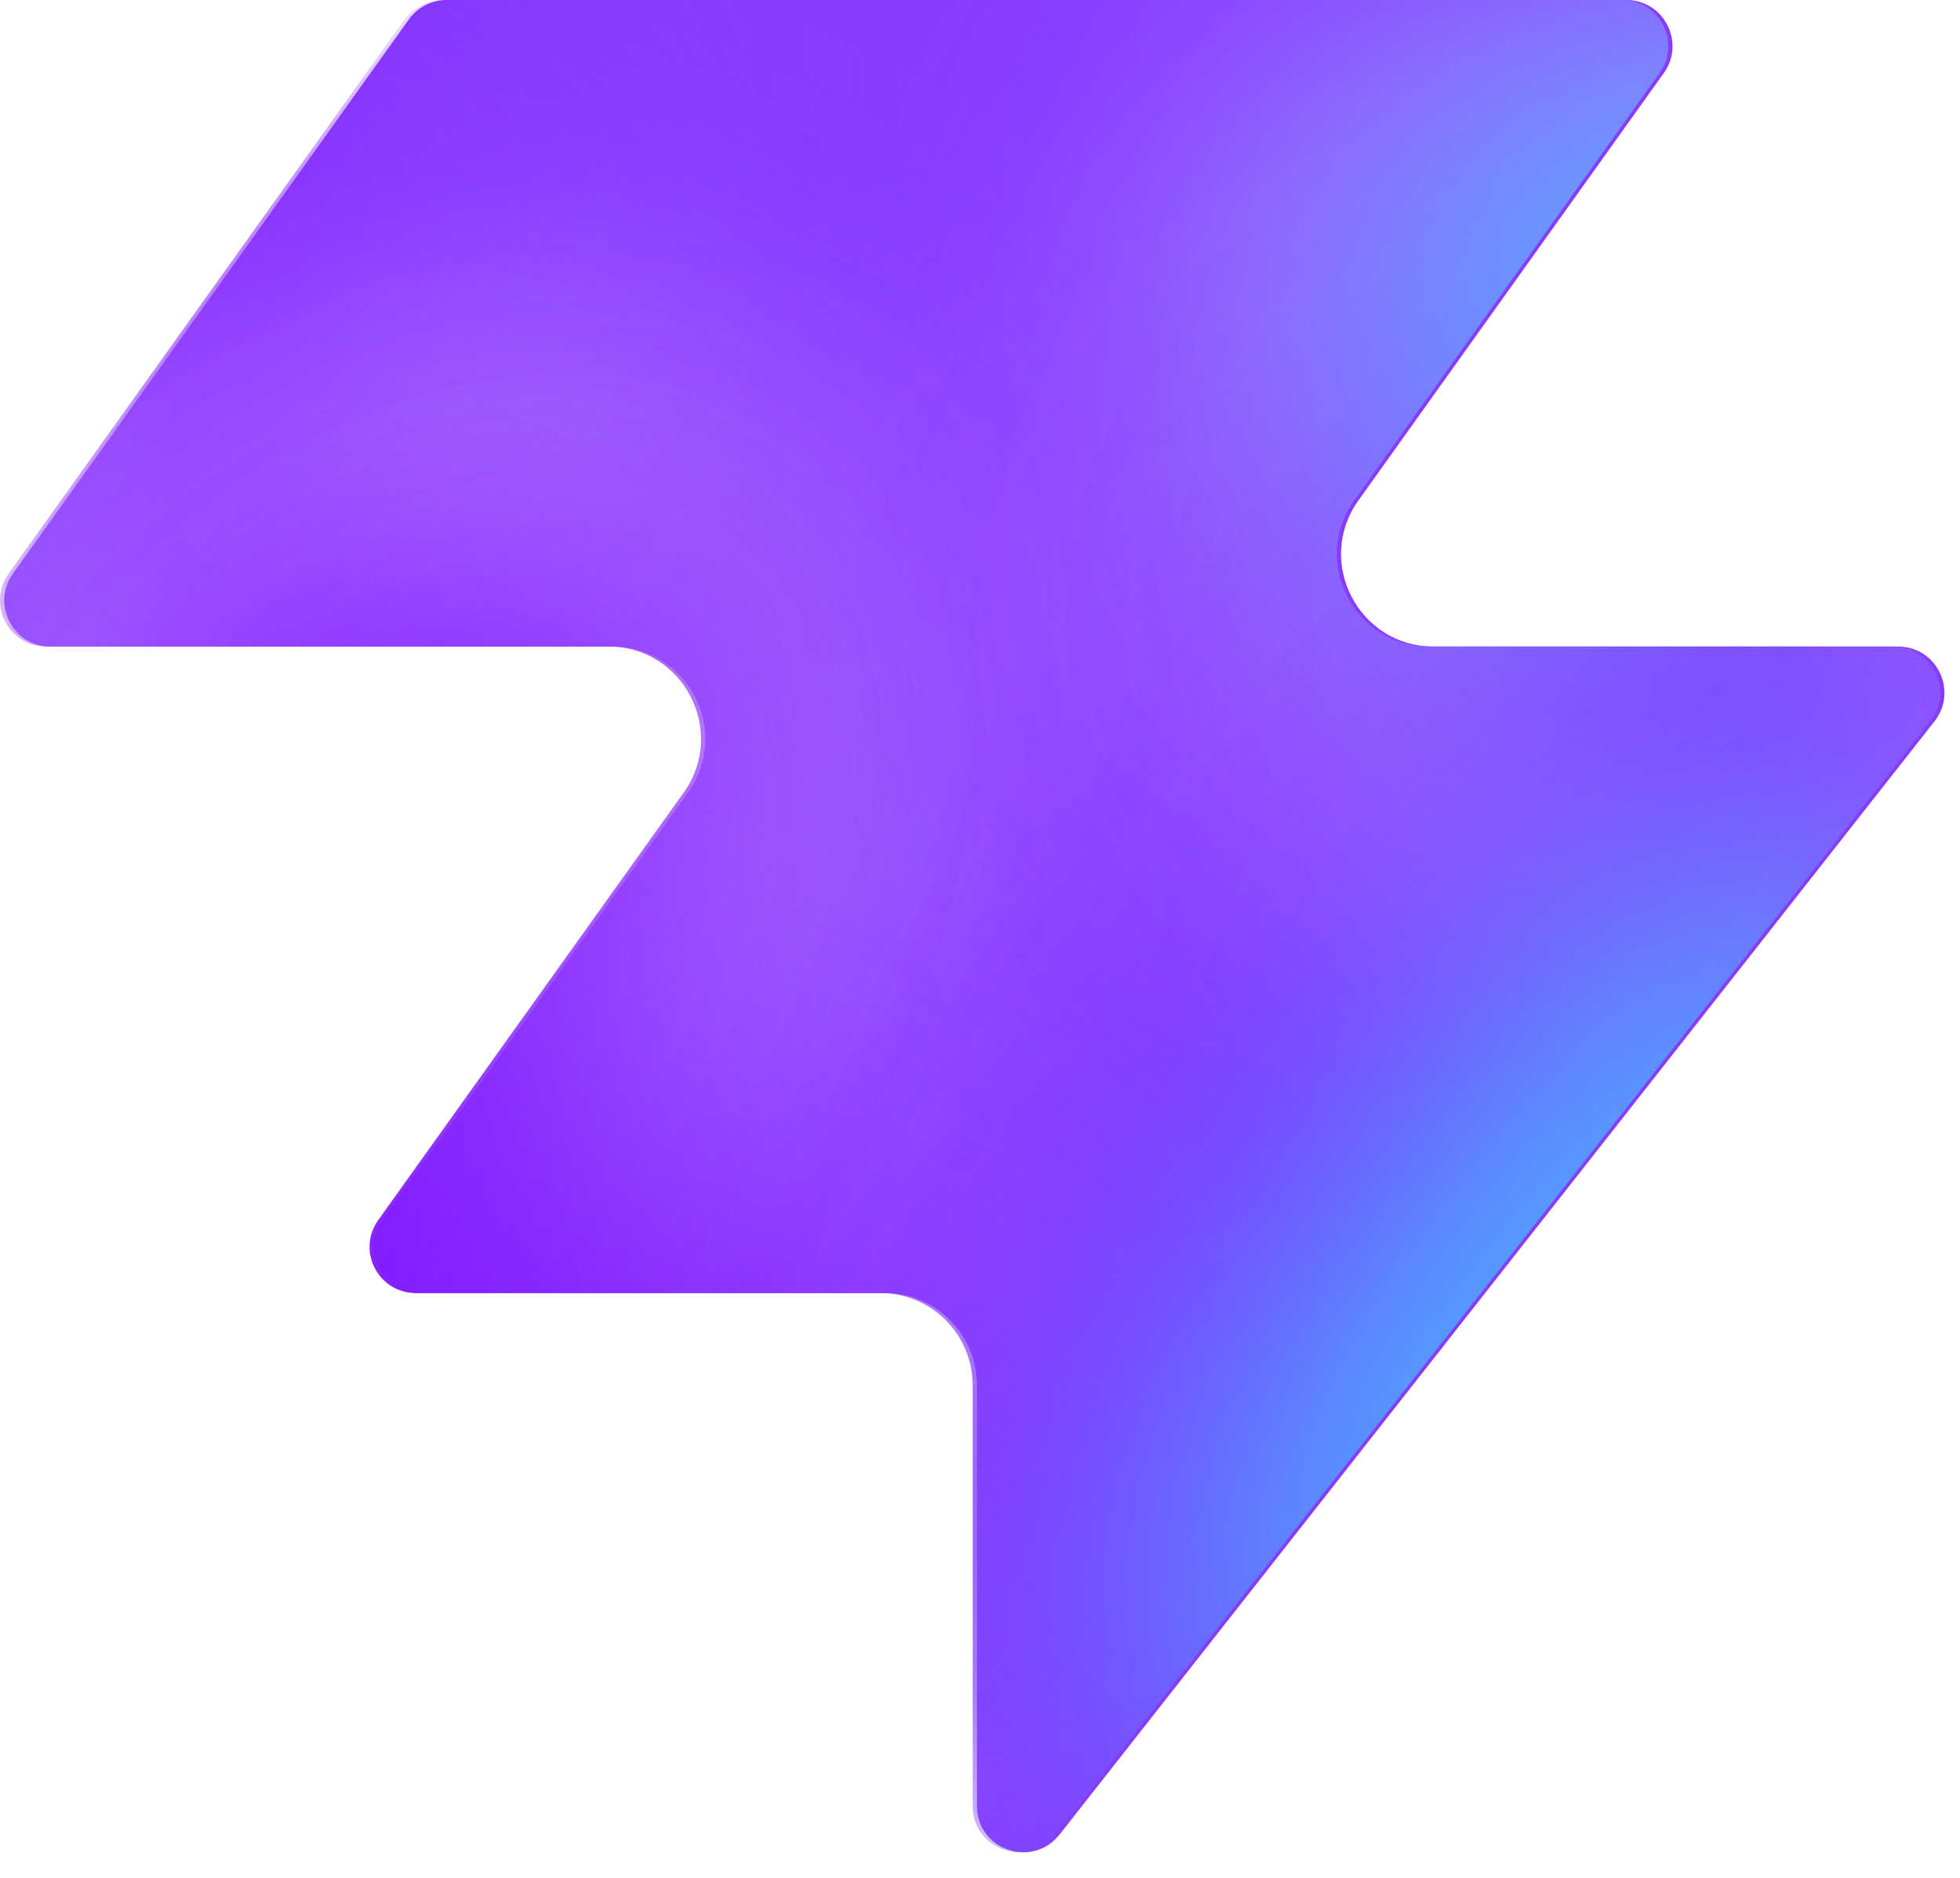
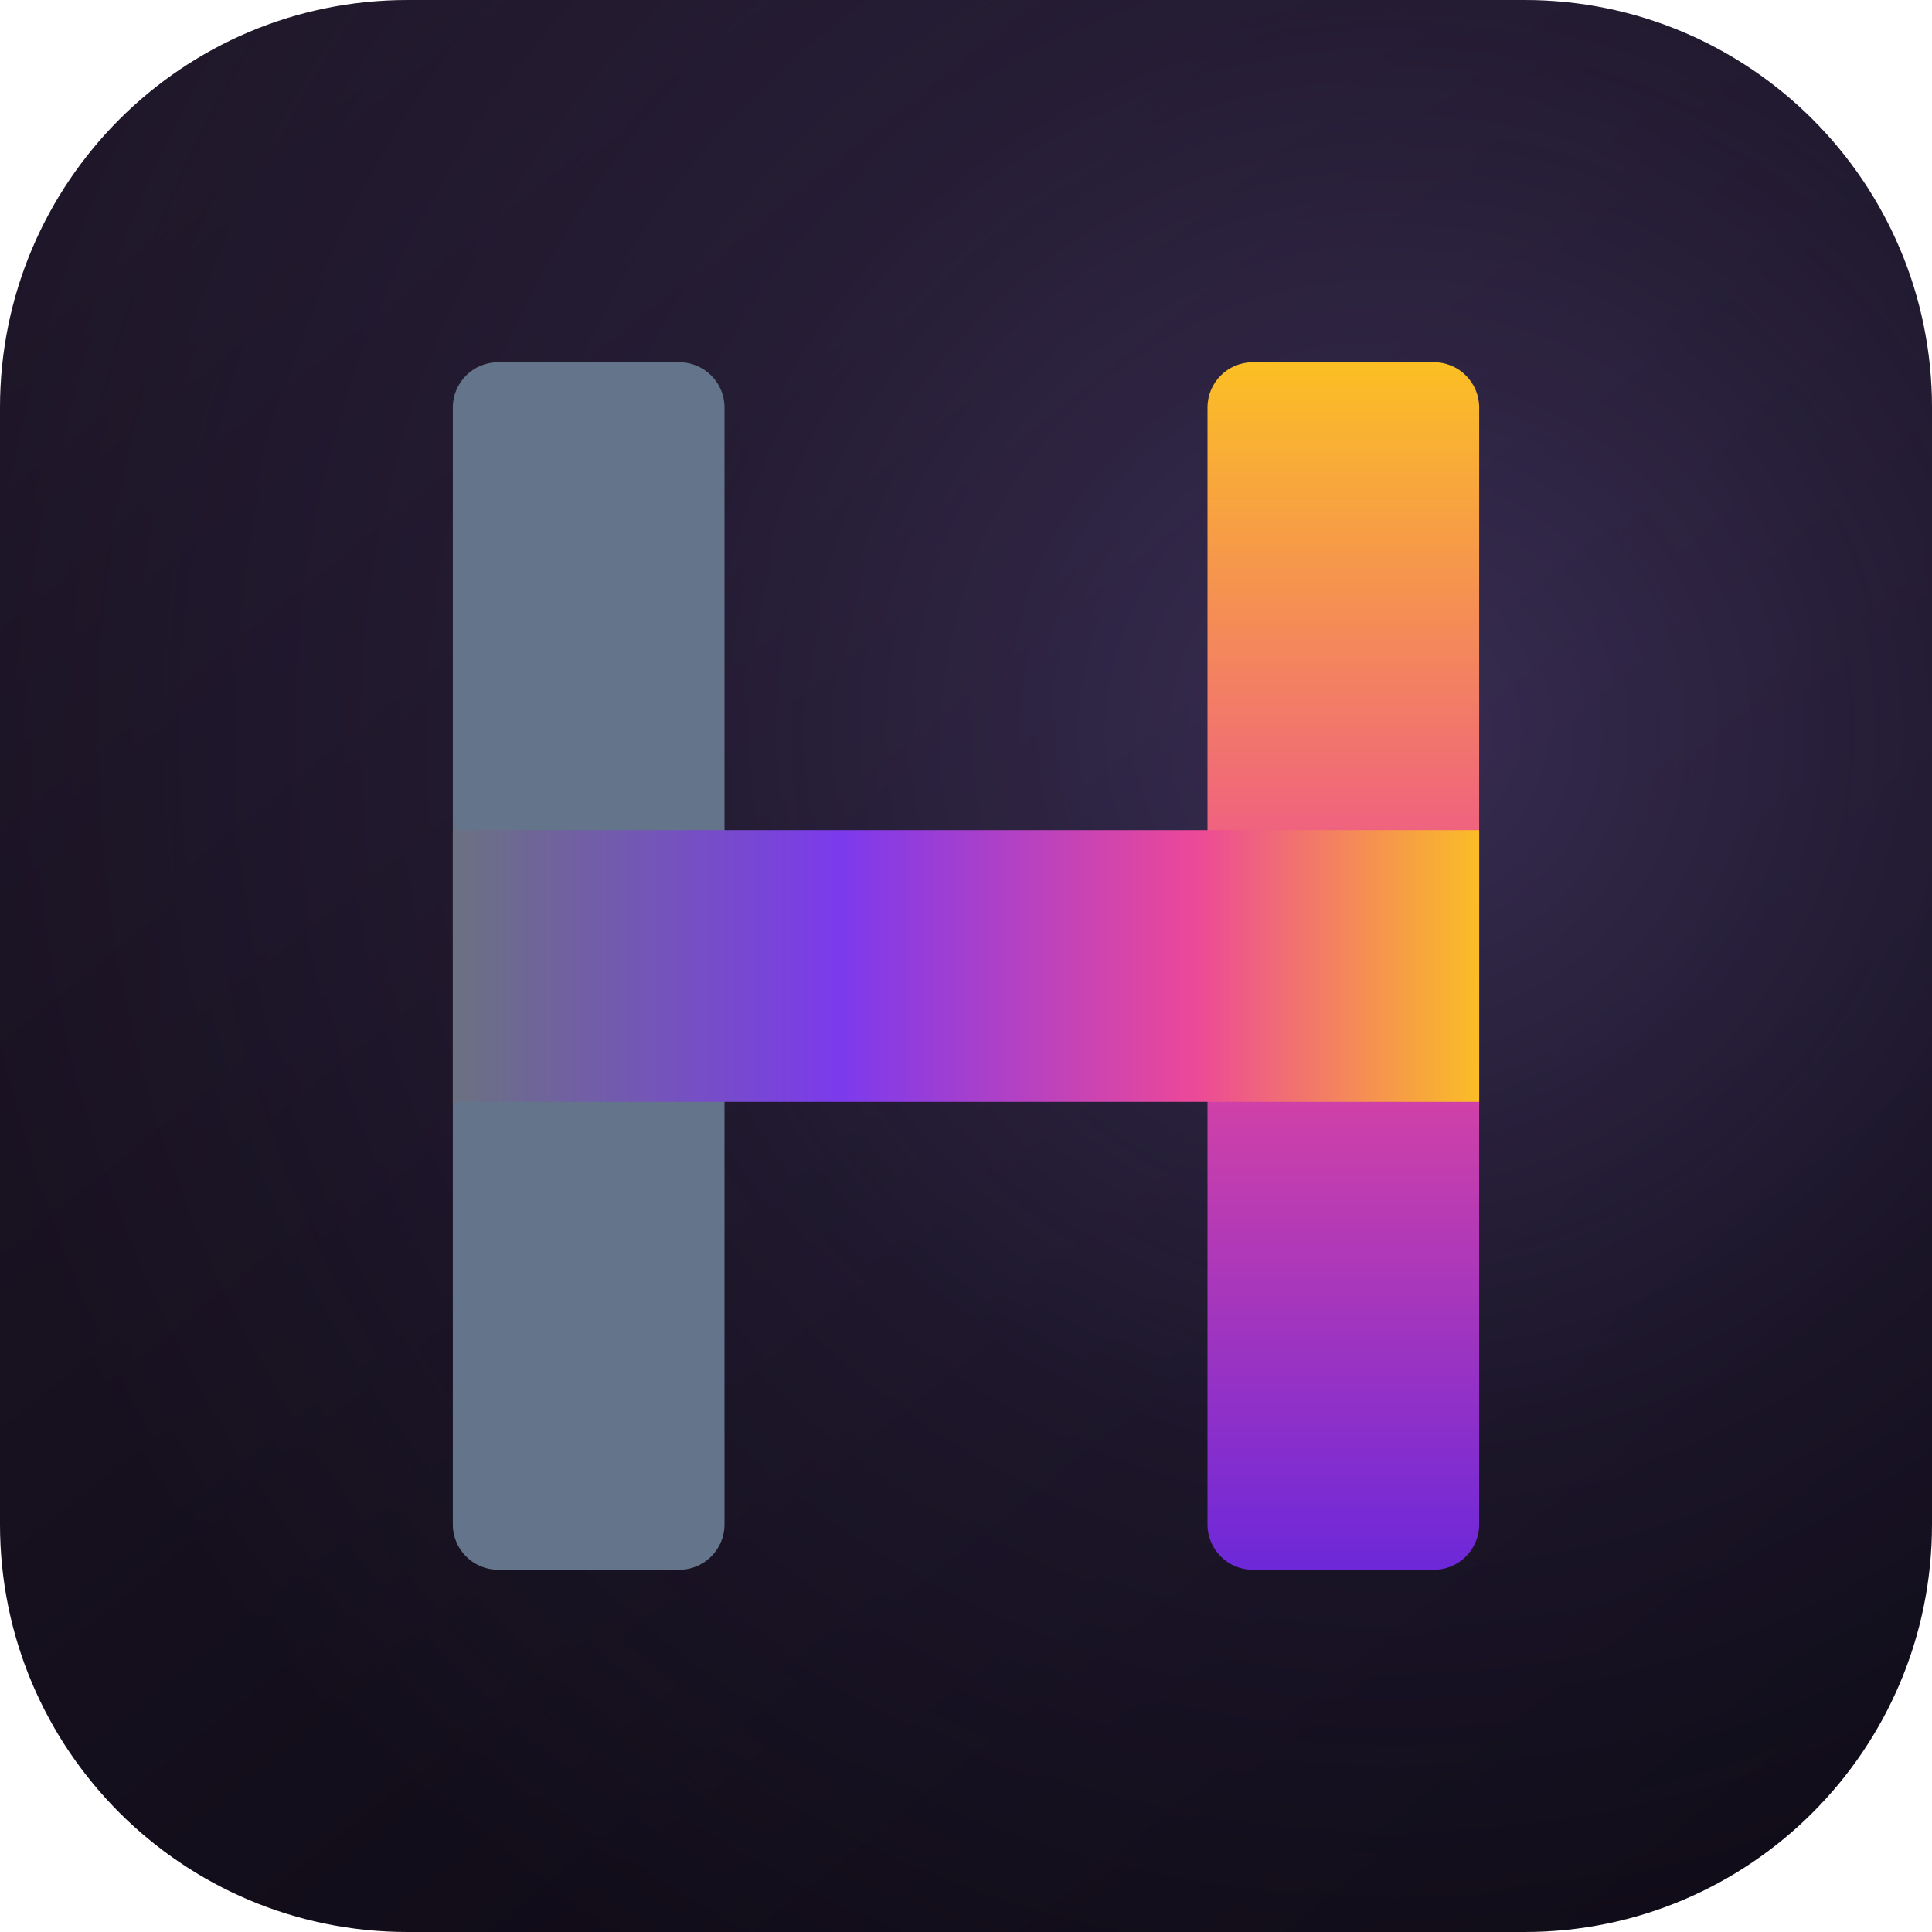
- <svg xmlns="http://www.w3.org/2000/svg" width="48" height="46" fill="none" viewBox="0 0 48 46">
-   <path fill="#863bff" d="M25.946 44.938c-.664.845-2.021.375-2.021-.698V33.937a2.26 2.26 0 0 0-2.262-2.262H10.287c-.92 0-1.456-1.04-.92-1.788l7.48-10.471c1.07-1.497 0-3.578-1.842-3.578H1.237c-.92 0-1.456-1.04-.92-1.788L10.013.474c.214-.297.556-.474.92-.474h28.894c.92 0 1.456 1.04.92 1.788l-7.48 10.471c-1.07 1.498 0 3.579 1.842 3.579h11.377c.943 0 1.473 1.088.89 1.83L25.947 44.94z" style="fill:#863bff;fill:color(display-p3 .525 .23 1);fill-opacity:1" />
-   <mask id="a" width="48" height="46" x="0" y="0" maskUnits="userSpaceOnUse" style="mask-type:alpha">
-     <path fill="#000" d="M25.842 44.938c-.664.844-2.021.375-2.021-.698V33.937a2.26 2.26 0 0 0-2.262-2.262H10.183c-.92 0-1.456-1.04-.92-1.788l7.48-10.471c1.07-1.498 0-3.579-1.842-3.579H1.133c-.92 0-1.456-1.04-.92-1.787L9.91.473c.214-.297.556-.474.92-.474h28.894c.92 0 1.456 1.04.92 1.788l-7.48 10.471c-1.07 1.498 0 3.578 1.842 3.578h11.377c.943 0 1.473 1.088.89 1.832L25.843 44.94z" style="fill:#000;fill-opacity:1" />
-   </mask>
-   <g mask="url(#a)">
-     <g filter="url(#b)">
-       <ellipse cx="5.508" cy="14.704" fill="#ede6ff" rx="5.508" ry="14.704" style="fill:#ede6ff;fill:color(display-p3 .927 .903 1);fill-opacity:1" transform="matrix(.00324 1 1 -.00324 -4.47 31.516)" />
-     </g>
-     <g filter="url(#c)">
-       <ellipse cx="10.399" cy="29.851" fill="#ede6ff" rx="10.399" ry="29.851" style="fill:#ede6ff;fill:color(display-p3 .927 .903 1);fill-opacity:1" transform="matrix(.00324 1 1 -.00324 -39.328 7.883)" />
-     </g>
-     <g filter="url(#d)">
-       <ellipse cx="5.508" cy="30.487" fill="#7e14ff" rx="5.508" ry="30.487" style="fill:#7e14ff;fill:color(display-p3 .492 .077 1);fill-opacity:1" transform="rotate(89.814 -25.913 -14.639)scale(1 -1)" />
-     </g>
-     <g filter="url(#e)">
-       <ellipse cx="5.508" cy="30.599" fill="#7e14ff" rx="5.508" ry="30.599" style="fill:#7e14ff;fill:color(display-p3 .492 .077 1);fill-opacity:1" transform="rotate(89.814 -32.644 -3.334)scale(1 -1)" />
-     </g>
-     <g filter="url(#f)">
-       <ellipse cx="5.508" cy="30.599" fill="#7e14ff" rx="5.508" ry="30.599" style="fill:#7e14ff;fill:color(display-p3 .492 .077 1);fill-opacity:1" transform="matrix(.00324 1 1 -.00324 -34.34 30.47)" />
-     </g>
-     <g filter="url(#g)">
-       <ellipse cx="14.072" cy="22.078" fill="#ede6ff" rx="14.072" ry="22.078" style="fill:#ede6ff;fill:color(display-p3 .927 .903 1);fill-opacity:1" transform="rotate(93.35 24.506 48.493)scale(-1 1)" />
-     </g>
-     <g filter="url(#h)">
-       <ellipse cx="3.47" cy="21.501" fill="#7e14ff" rx="3.47" ry="21.501" style="fill:#7e14ff;fill:color(display-p3 .492 .077 1);fill-opacity:1" transform="rotate(89.009 28.708 47.59)scale(-1 1)" />
-     </g>
-     <g filter="url(#i)">
-       <ellipse cx="3.47" cy="21.501" fill="#7e14ff" rx="3.47" ry="21.501" style="fill:#7e14ff;fill:color(display-p3 .492 .077 1);fill-opacity:1" transform="rotate(89.009 28.708 47.59)scale(-1 1)" />
-     </g>
-     <g filter="url(#j)">
-       <ellipse cx=".387" cy="8.972" fill="#7e14ff" rx="4.407" ry="29.108" style="fill:#7e14ff;fill:color(display-p3 .492 .077 1);fill-opacity:1" transform="rotate(39.51 .387 8.972)" />
-     </g>
-     <g filter="url(#k)">
-       <ellipse cx="47.523" cy="-6.092" fill="#7e14ff" rx="4.407" ry="29.108" style="fill:#7e14ff;fill:color(display-p3 .492 .077 1);fill-opacity:1" transform="rotate(37.892 47.523 -6.092)" />
-     </g>
-     <g filter="url(#l)">
-       <ellipse cx="41.412" cy="6.333" fill="#47bfff" rx="5.971" ry="9.665" style="fill:#47bfff;fill:color(display-p3 .28 .748 1);fill-opacity:1" transform="rotate(37.892 41.412 6.333)" />
-     </g>
-     <g filter="url(#m)">
-       <ellipse cx="-1.879" cy="38.332" fill="#7e14ff" rx="4.407" ry="29.108" style="fill:#7e14ff;fill:color(display-p3 .492 .077 1);fill-opacity:1" transform="rotate(37.892 -1.88 38.332)" />
-     </g>
-     <g filter="url(#n)">
-       <ellipse cx="-1.879" cy="38.332" fill="#7e14ff" rx="4.407" ry="29.108" style="fill:#7e14ff;fill:color(display-p3 .492 .077 1);fill-opacity:1" transform="rotate(37.892 -1.88 38.332)" />
-     </g>
-     <g filter="url(#o)">
-       <ellipse cx="35.651" cy="29.907" fill="#7e14ff" rx="4.407" ry="29.108" style="fill:#7e14ff;fill:color(display-p3 .492 .077 1);fill-opacity:1" transform="rotate(37.892 35.651 29.907)" />
-     </g>
-     <g filter="url(#p)">
-       <ellipse cx="38.418" cy="32.4" fill="#47bfff" rx="5.971" ry="15.297" style="fill:#47bfff;fill:color(display-p3 .28 .748 1);fill-opacity:1" transform="rotate(37.892 38.418 32.4)" />
-     </g>
-   </g>
+ <svg xmlns="http://www.w3.org/2000/svg" viewBox="0 0 512 512">
  <defs>
-     <filter id="b" width="60.045" height="41.654" x="-19.77" y="16.149" color-interpolation-filters="sRGB" filterUnits="userSpaceOnUse">
-       <feFlood flood-opacity="0" result="BackgroundImageFix" />
-       <feBlend in="SourceGraphic" in2="BackgroundImageFix" result="shape" />
-       <feGaussianBlur result="effect1_foregroundBlur_2002_17158" stdDeviation="7.659" />
-     </filter>
-     <filter id="c" width="90.34" height="51.437" x="-54.613" y="-7.533" color-interpolation-filters="sRGB" filterUnits="userSpaceOnUse">
-       <feFlood flood-opacity="0" result="BackgroundImageFix" />
-       <feBlend in="SourceGraphic" in2="BackgroundImageFix" result="shape" />
-       <feGaussianBlur result="effect1_foregroundBlur_2002_17158" stdDeviation="7.659" />
-     </filter>
-     <filter id="d" width="79.355" height="29.4" x="-49.64" y="2.03" color-interpolation-filters="sRGB" filterUnits="userSpaceOnUse">
-       <feFlood flood-opacity="0" result="BackgroundImageFix" />
-       <feBlend in="SourceGraphic" in2="BackgroundImageFix" result="shape" />
-       <feGaussianBlur result="effect1_foregroundBlur_2002_17158" stdDeviation="4.596" />
-     </filter>
-     <filter id="e" width="79.579" height="29.4" x="-45.045" y="20.029" color-interpolation-filters="sRGB" filterUnits="userSpaceOnUse">
-       <feFlood flood-opacity="0" result="BackgroundImageFix" />
-       <feBlend in="SourceGraphic" in2="BackgroundImageFix" result="shape" />
-       <feGaussianBlur result="effect1_foregroundBlur_2002_17158" stdDeviation="4.596" />
-     </filter>
-     <filter id="f" width="79.579" height="29.4" x="-43.513" y="21.178" color-interpolation-filters="sRGB" filterUnits="userSpaceOnUse">
-       <feFlood flood-opacity="0" result="BackgroundImageFix" />
-       <feBlend in="SourceGraphic" in2="BackgroundImageFix" result="shape" />
-       <feGaussianBlur result="effect1_foregroundBlur_2002_17158" stdDeviation="4.596" />
-     </filter>
-     <filter id="g" width="74.749" height="58.852" x="15.756" y="-17.901" color-interpolation-filters="sRGB" filterUnits="userSpaceOnUse">
-       <feFlood flood-opacity="0" result="BackgroundImageFix" />
-       <feBlend in="SourceGraphic" in2="BackgroundImageFix" result="shape" />
-       <feGaussianBlur result="effect1_foregroundBlur_2002_17158" stdDeviation="7.659" />
-     </filter>
-     <filter id="h" width="61.377" height="25.362" x="23.548" y="2.284" color-interpolation-filters="sRGB" filterUnits="userSpaceOnUse">
-       <feFlood flood-opacity="0" result="BackgroundImageFix" />
-       <feBlend in="SourceGraphic" in2="BackgroundImageFix" result="shape" />
-       <feGaussianBlur result="effect1_foregroundBlur_2002_17158" stdDeviation="4.596" />
-     </filter>
-     <filter id="i" width="61.377" height="25.362" x="23.548" y="2.284" color-interpolation-filters="sRGB" filterUnits="userSpaceOnUse">
-       <feFlood flood-opacity="0" result="BackgroundImageFix" />
-       <feBlend in="SourceGraphic" in2="BackgroundImageFix" result="shape" />
-       <feGaussianBlur result="effect1_foregroundBlur_2002_17158" stdDeviation="4.596" />
-     </filter>
-     <filter id="j" width="56.045" height="63.649" x="-27.636" y="-22.853" color-interpolation-filters="sRGB" filterUnits="userSpaceOnUse">
-       <feFlood flood-opacity="0" result="BackgroundImageFix" />
-       <feBlend in="SourceGraphic" in2="BackgroundImageFix" result="shape" />
-       <feGaussianBlur result="effect1_foregroundBlur_2002_17158" stdDeviation="4.596" />
-     </filter>
-     <filter id="k" width="54.814" height="64.646" x="20.116" y="-38.415" color-interpolation-filters="sRGB" filterUnits="userSpaceOnUse">
-       <feFlood flood-opacity="0" result="BackgroundImageFix" />
-       <feBlend in="SourceGraphic" in2="BackgroundImageFix" result="shape" />
-       <feGaussianBlur result="effect1_foregroundBlur_2002_17158" stdDeviation="4.596" />
-     </filter>
-     <filter id="l" width="33.541" height="35.313" x="24.641" y="-11.323" color-interpolation-filters="sRGB" filterUnits="userSpaceOnUse">
-       <feFlood flood-opacity="0" result="BackgroundImageFix" />
-       <feBlend in="SourceGraphic" in2="BackgroundImageFix" result="shape" />
-       <feGaussianBlur result="effect1_foregroundBlur_2002_17158" stdDeviation="4.596" />
-     </filter>
-     <filter id="m" width="54.814" height="64.646" x="-29.286" y="6.009" color-interpolation-filters="sRGB" filterUnits="userSpaceOnUse">
-       <feFlood flood-opacity="0" result="BackgroundImageFix" />
-       <feBlend in="SourceGraphic" in2="BackgroundImageFix" result="shape" />
-       <feGaussianBlur result="effect1_foregroundBlur_2002_17158" stdDeviation="4.596" />
-     </filter>
-     <filter id="n" width="54.814" height="64.646" x="-29.286" y="6.009" color-interpolation-filters="sRGB" filterUnits="userSpaceOnUse">
-       <feFlood flood-opacity="0" result="BackgroundImageFix" />
-       <feBlend in="SourceGraphic" in2="BackgroundImageFix" result="shape" />
-       <feGaussianBlur result="effect1_foregroundBlur_2002_17158" stdDeviation="4.596" />
-     </filter>
-     <filter id="o" width="54.814" height="64.646" x="8.244" y="-2.416" color-interpolation-filters="sRGB" filterUnits="userSpaceOnUse">
-       <feFlood flood-opacity="0" result="BackgroundImageFix" />
-       <feBlend in="SourceGraphic" in2="BackgroundImageFix" result="shape" />
-       <feGaussianBlur result="effect1_foregroundBlur_2002_17158" stdDeviation="4.596" />
-     </filter>
-     <filter id="p" width="39.409" height="43.623" x="18.713" y="10.588" color-interpolation-filters="sRGB" filterUnits="userSpaceOnUse">
-       <feFlood flood-opacity="0" result="BackgroundImageFix" />
-       <feBlend in="SourceGraphic" in2="BackgroundImageFix" result="shape" />
-       <feGaussianBlur result="effect1_foregroundBlur_2002_17158" stdDeviation="4.596" />
-     </filter>
+     <linearGradient id="bg" x1="0.2" y1="0" x2="1" y2="1">
+       <stop offset="0" stop-color="#1e1628" />
+       <stop offset="1" stop-color="#0a0710" />
+     </linearGradient>
+     <radialGradient id="glow" cx="0.72" cy="0.38" r="0.75">
+       <stop offset="0" stop-color="#a78bfa" stop-opacity="0.24" />
+       <stop offset="0.5" stop-color="#a78bfa" stop-opacity="0.08" />
+       <stop offset="1" stop-color="#a78bfa" stop-opacity="0" />
+     </radialGradient>
+     <linearGradient id="hdr-v" x1="0" y1="0" x2="0" y2="1">
+       <stop offset="0" stop-color="#fbbf24" />
+       <stop offset="0.5" stop-color="#ec4899" />
+       <stop offset="1" stop-color="#6d28d9" />
+     </linearGradient>
+     <linearGradient id="hdr-h" x1="0" y1="0" x2="1" y2="0">
+       <stop offset="0" stop-color="#6b7280" />
+       <stop offset="0.38" stop-color="#7c3aed" />
+       <stop offset="0.72" stop-color="#ec4899" />
+       <stop offset="1" stop-color="#fbbf24" />
+     </linearGradient>
  </defs>
+   <rect width="512" height="512" rx="108" fill="url(#bg)" />
+   <rect width="512" height="512" rx="108" fill="url(#glow)" />
+   <rect x="120" y="96" width="72" height="320" rx="12" fill="#64748b" />
+   <rect x="320" y="96" width="72" height="320" rx="12" fill="url(#hdr-v)" />
+   <rect x="120" y="220" width="272" height="72" fill="url(#hdr-h)" />
</svg>
